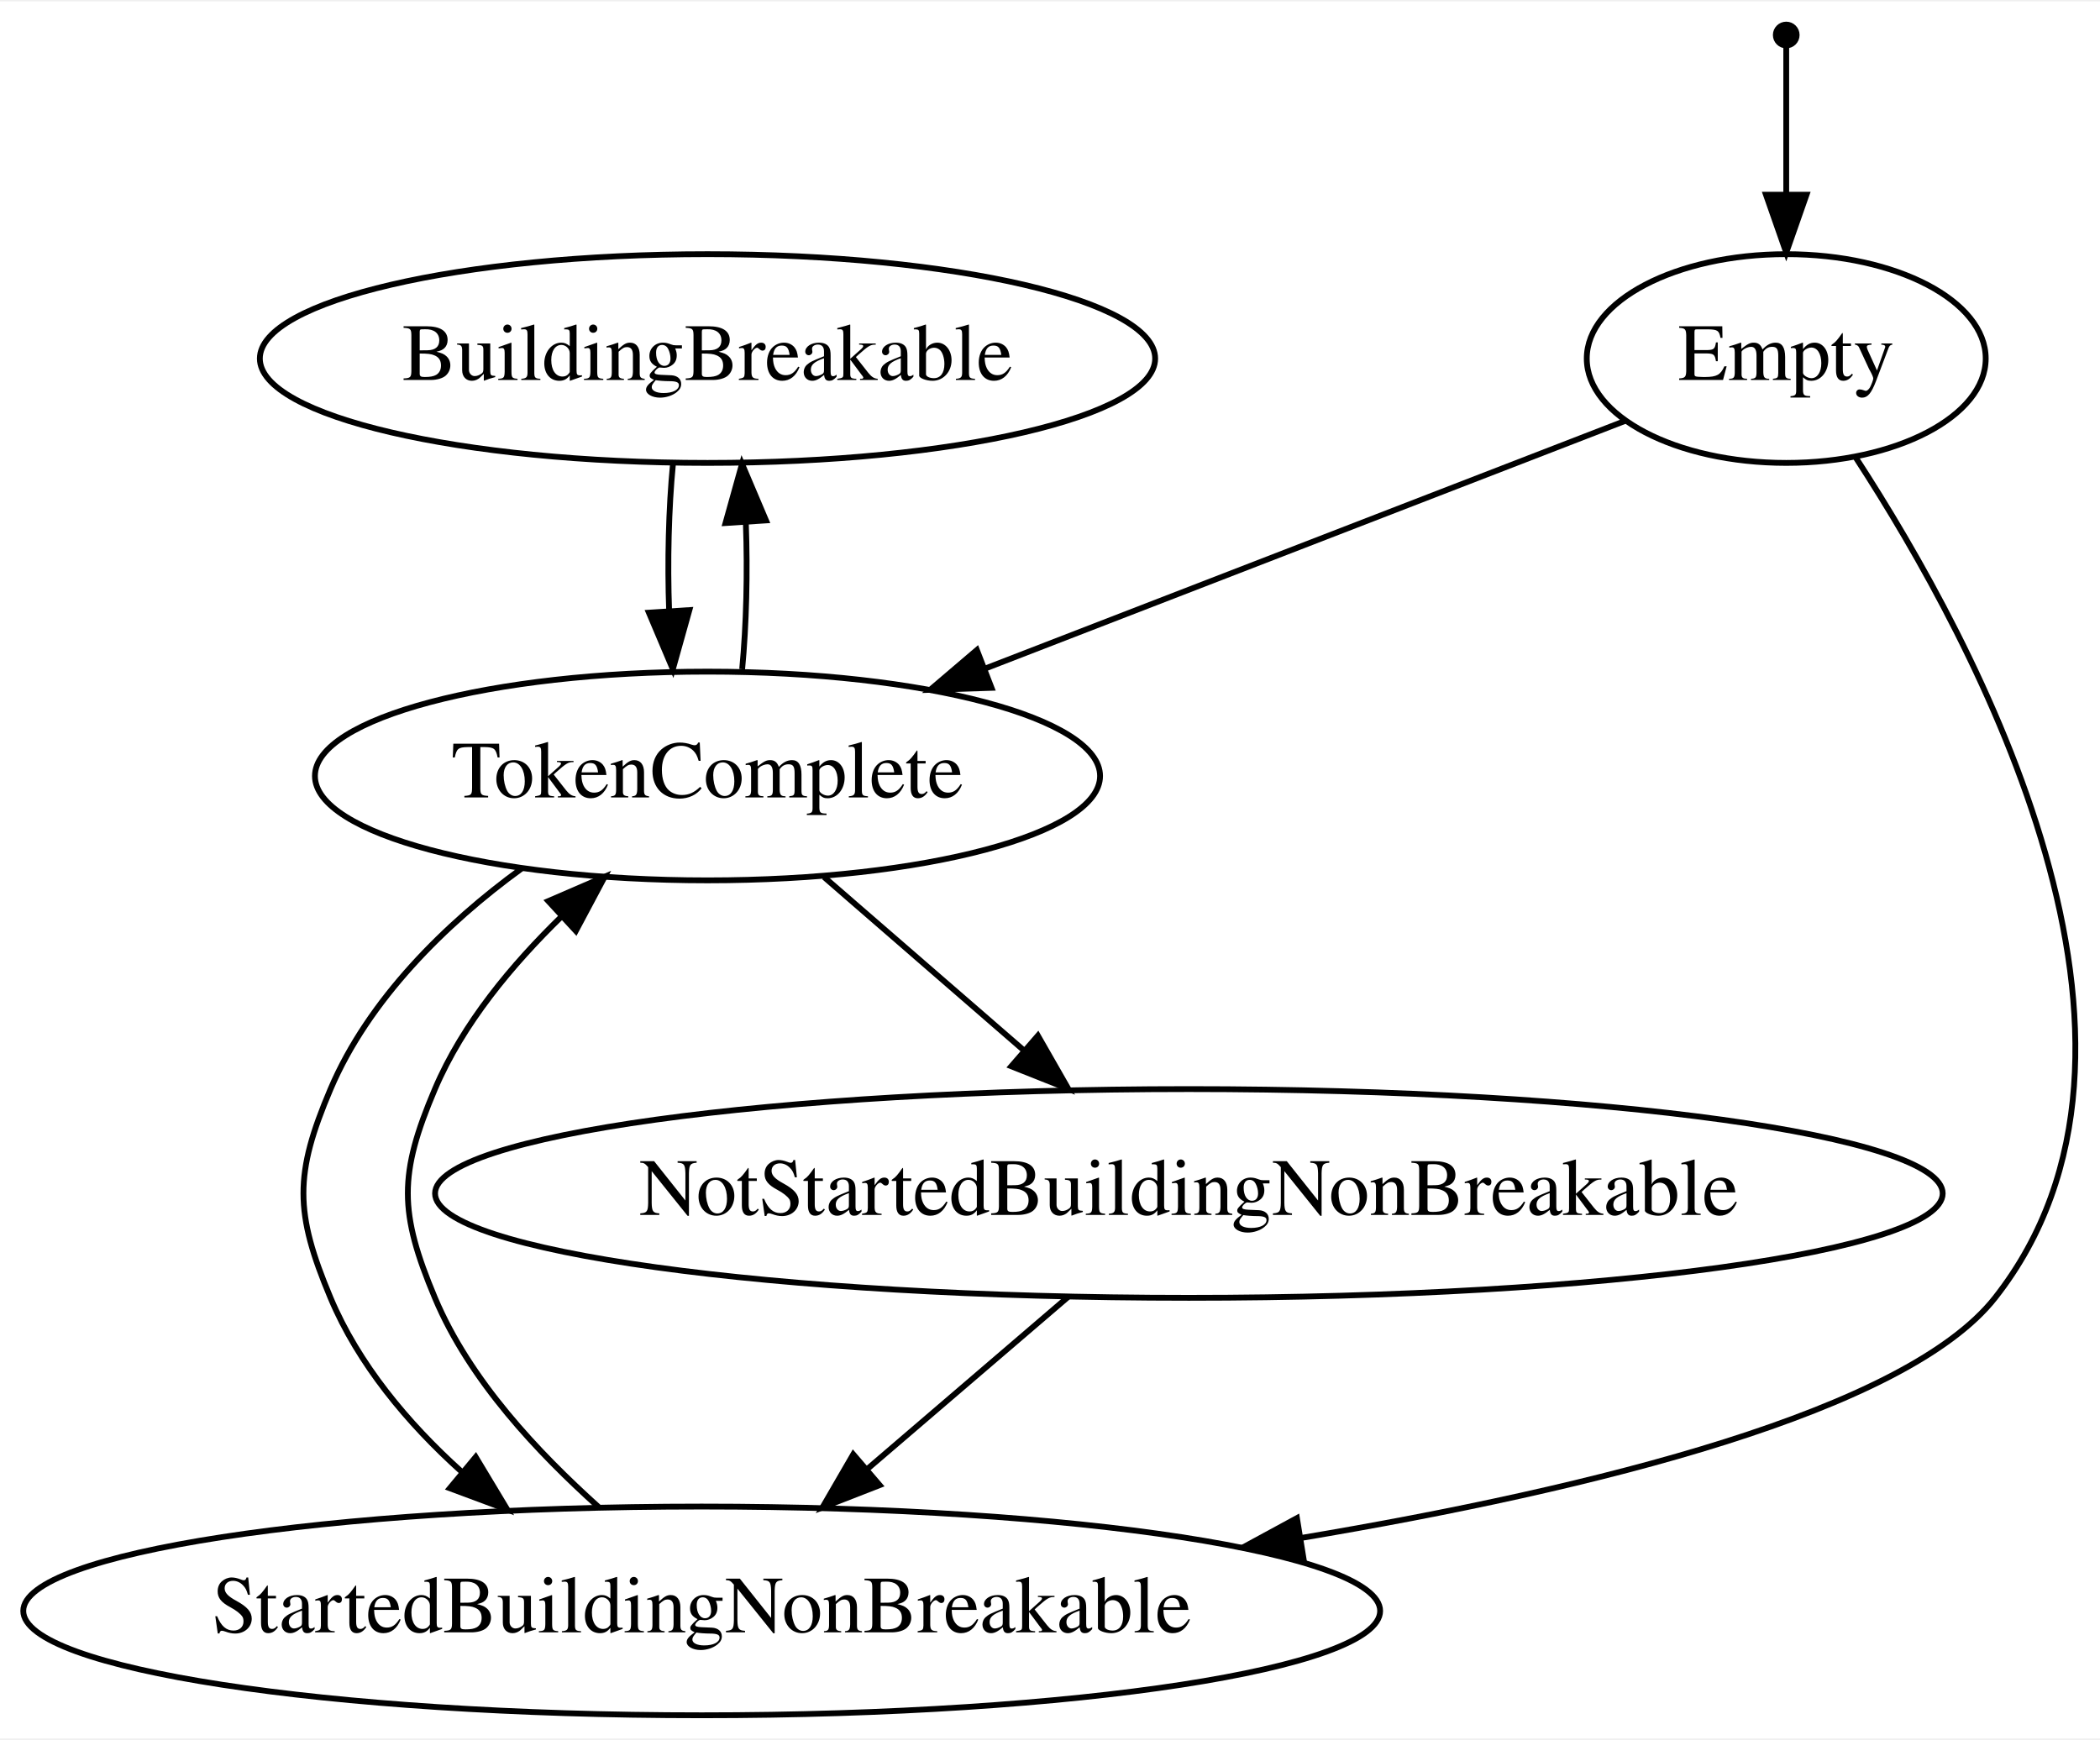
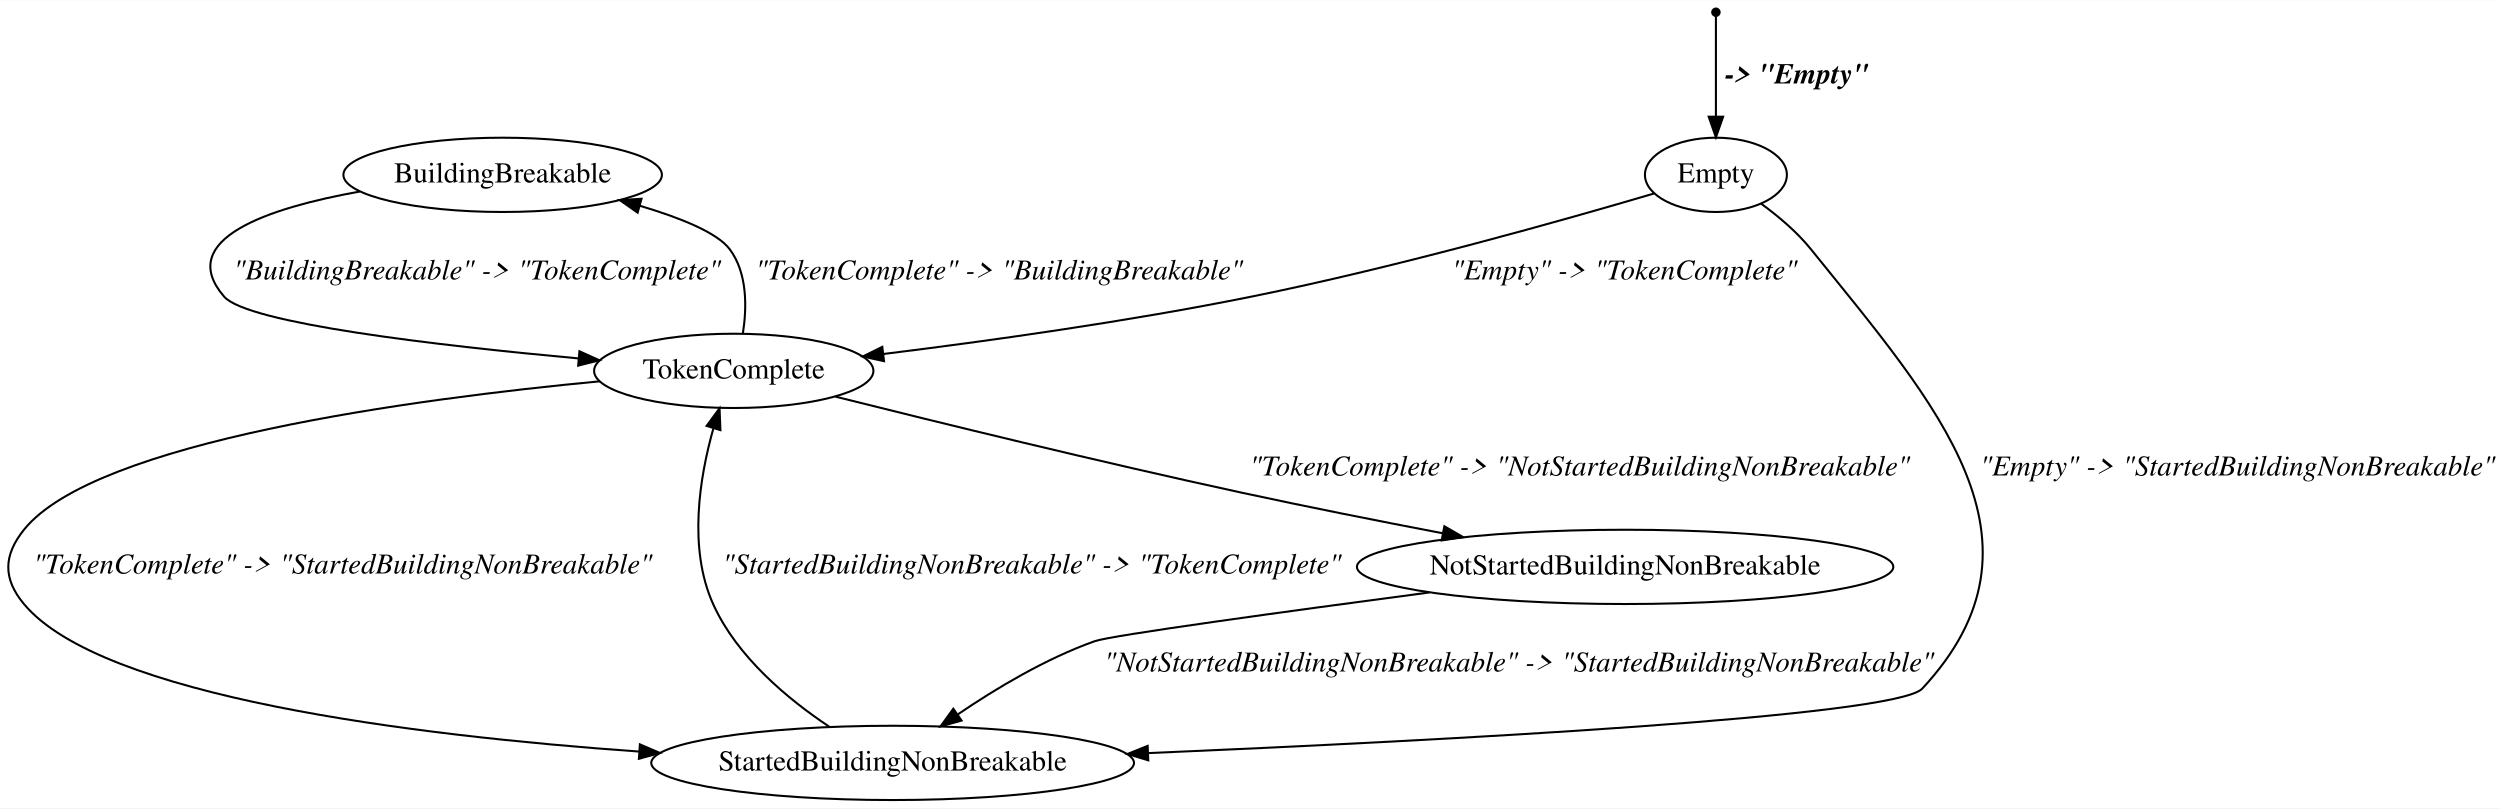
- <svg xmlns="http://www.w3.org/2000/svg" width="362pt" height="300pt" viewBox="0.00 0.00 362.09 299.60">
-   <g id="graph0" class="graph" transform="scale(1 1) rotate(0) translate(4 295.6)">
-     <polygon fill="#ffffff" stroke="transparent" points="-4,4 -4,-295.6 358.094,-295.6 358.094,4 -4,4" />
+ <svg xmlns="http://www.w3.org/2000/svg" width="1212pt" height="392pt" viewBox="0.00 0.00 1211.61 391.60">
+   <g id="graph0" class="graph" transform="scale(1 1) rotate(0) translate(4 387.6)">
+     <polygon fill="#ffffff" stroke="transparent" points="-4,4 -4,-387.6 1207.608,-387.6 1207.608,4 -4,4" />
    <g id="node1" class="node">
-       <ellipse fill="none" stroke="#000000" cx="117.99" cy="-234" rx="77.187" ry="18" />
-       <text text-anchor="middle" x="117.99" y="-230.3" font-family="Times,serif" font-size="14.00" fill="#000000">BuildingBreakable</text>
+       <ellipse fill="none" stroke="#000000" cx="239.608" cy="-303" rx="77.187" ry="18" />
+       <text text-anchor="middle" x="239.608" y="-299.3" font-family="Times,serif" font-size="14.00" fill="#000000">BuildingBreakable</text>
    </g>
    <g id="node5" class="node">
-       <ellipse fill="none" stroke="#000000" cx="117.99" cy="-162" rx="67.688" ry="18" />
-       <text text-anchor="middle" x="117.99" y="-158.3" font-family="Times,serif" font-size="14.00" fill="#000000">TokenComplete</text>
+       <ellipse fill="none" stroke="#000000" cx="351.608" cy="-208" rx="67.688" ry="18" />
+       <text text-anchor="middle" x="351.608" y="-204.3" font-family="Times,serif" font-size="14.00" fill="#000000">TokenComplete</text>
    </g>
    <g id="edge8" class="edge">
-       <path fill="none" stroke="#000000" d="M112.037,-215.831C111.287,-208.131 111.066,-198.974 111.374,-190.417" />
-       <polygon fill="#000000" stroke="#000000" points="114.869,-190.616 112.014,-180.413 107.883,-190.17 114.869,-190.616" />
+       <path fill="none" stroke="#000000" d="M170.399,-294.917C125.925,-286.939 80.599,-271.763 104.608,-244 115.831,-231.022 207.697,-220.324 276.134,-214.052" />
+       <polygon fill="#000000" stroke="#000000" points="276.828,-217.503 286.474,-213.121 276.2,-210.532 276.828,-217.503" />
+       <text text-anchor="start" x="109.108" y="-252.3" font-family="Times,serif" font-style="italic" font-size="14.00" fill="#000000">"BuildingBreakable" -&gt; "TokenComplete"</text>
    </g>
    <g id="node2" class="node">
-       <ellipse fill="none" stroke="#000000" cx="303.99" cy="-234" rx="34.394" ry="18" />
-       <text text-anchor="middle" x="303.99" y="-230.3" font-family="Times,serif" font-size="14.00" fill="#000000">Empty</text>
+       <ellipse fill="none" stroke="#000000" cx="827.608" cy="-303" rx="34.394" ry="18" />
+       <text text-anchor="middle" x="827.608" y="-299.3" font-family="Times,serif" font-size="14.00" fill="#000000">Empty</text>
    </g>
    <g id="node4" class="node">
-       <ellipse fill="none" stroke="#000000" cx="116.99" cy="-18" rx="116.979" ry="18" />
-       <text text-anchor="middle" x="116.99" y="-14.3" font-family="Times,serif" font-size="14.00" fill="#000000">StartedBuildingNonBreakable</text>
+       <ellipse fill="none" stroke="#000000" cx="428.608" cy="-18" rx="116.979" ry="18" />
+       <text text-anchor="middle" x="428.608" y="-14.3" font-family="Times,serif" font-size="14.00" fill="#000000">StartedBuildingNonBreakable</text>
    </g>
    <g id="edge4" class="edge">
-       <path fill="none" stroke="#000000" d="M316.028,-216.839C336.842,-184.863 374.194,-115.475 339.99,-72 324.605,-52.446 271.134,-39.117 220.411,-30.594" />
-       <polygon fill="#000000" stroke="#000000" points="220.747,-27.103 210.315,-28.953 219.624,-34.012 220.747,-27.103" />
+       <path fill="none" stroke="#000000" d="M849.528,-289.022C857.812,-282.976 866.859,-275.366 873.608,-267 934.929,-190.99 994.134,-125.499 927.608,-54 914.951,-40.397 696.201,-28.892 552.571,-22.76" />
+       <polygon fill="#000000" stroke="#000000" points="552.503,-19.254 542.364,-22.328 552.206,-26.248 552.503,-19.254" />
+       <text text-anchor="start" x="955.608" y="-157.3" font-family="Times,serif" font-style="italic" font-size="14.00" fill="#000000">"Empty" -&gt; "StartedBuildingNonBreakable"</text>
    </g>
    <g id="edge7" class="edge">
-       <path fill="none" stroke="#000000" d="M276.144,-223.221C247.056,-211.961 200.881,-194.087 165.917,-180.552" />
-       <polygon fill="#000000" stroke="#000000" points="166.965,-177.205 156.376,-176.859 164.438,-183.733 166.965,-177.205" />
+       <path fill="none" stroke="#000000" d="M797.657,-293.979C754.778,-281.332 673.263,-258.282 602.608,-244 542.964,-231.944 474.551,-222.411 424.228,-216.192" />
+       <polygon fill="#000000" stroke="#000000" points="424.445,-212.693 414.094,-214.954 423.596,-219.641 424.445,-212.693" />
+       <text text-anchor="start" x="699.608" y="-252.3" font-family="Times,serif" font-style="italic" font-size="14.00" fill="#000000">"Empty" -&gt; "TokenComplete"</text>
    </g>
    <g id="node3" class="node">
-       <ellipse fill="none" stroke="#000000" cx="200.99" cy="-90" rx="129.977" ry="18" />
-       <text text-anchor="middle" x="200.99" y="-86.3" font-family="Times,serif" font-size="14.00" fill="#000000">NotStartedBuildingNonBreakable</text>
+       <ellipse fill="none" stroke="#000000" cx="783.608" cy="-113" rx="129.977" ry="18" />
+       <text text-anchor="middle" x="783.608" y="-109.3" font-family="Times,serif" font-size="14.00" fill="#000000">NotStartedBuildingNonBreakable</text>
    </g>
    <g id="edge5" class="edge">
-       <path fill="none" stroke="#000000" d="M180.226,-72.202C169.725,-63.202 156.822,-52.142 145.416,-42.365" />
-       <polygon fill="#000000" stroke="#000000" points="147.676,-39.693 137.806,-35.843 143.121,-45.008 147.676,-39.693" />
+       <path fill="none" stroke="#000000" d="M688.82,-100.624C618.848,-91.342 534.451,-79.779 526.608,-77 502.853,-68.582 478.568,-54.012 460.115,-41.458" />
+       <polygon fill="#000000" stroke="#000000" points="462.019,-38.518 451.812,-35.677 458.019,-44.263 462.019,-38.518" />
+       <text text-anchor="start" x="531.108" y="-62.3" font-family="Times,serif" font-style="italic" font-size="14.00" fill="#000000">"NotStartedBuildingNonBreakable" -&gt; "StartedBuildingNonBreakable"</text>
    </g>
    <g id="edge9" class="edge">
-       <path fill="none" stroke="#000000" d="M99.185,-35.943C88.851,-45.257 76.996,-57.686 70.99,-72 64.799,-86.754 64.733,-93.274 70.99,-108 75.81,-119.345 84.311,-129.464 92.847,-137.789" />
-       <polygon fill="#000000" stroke="#000000" points="90.542,-140.424 100.267,-144.629 95.287,-135.278 90.542,-140.424" />
+       <path fill="none" stroke="#000000" d="M397.916,-35.53C377.78,-48.932 353.121,-69.436 341.608,-95 329.421,-122.062 335.047,-156.421 341.738,-180.108" />
+       <polygon fill="#000000" stroke="#000000" points="338.451,-181.327 344.724,-189.864 345.144,-179.278 338.451,-181.327" />
+       <text text-anchor="start" x="346.108" y="-109.8" font-family="Times,serif" font-style="italic" font-size="14.00" fill="#000000">"StartedBuildingNonBreakable" -&gt; "TokenComplete"</text>
    </g>
    <g id="edge2" class="edge">
-       <path fill="none" stroke="#000000" d="M123.966,-180.413C124.697,-188.059 124.91,-197.108 124.605,-205.573" />
-       <polygon fill="#000000" stroke="#000000" points="121.094,-205.626 123.942,-215.831 128.08,-206.078 121.094,-205.626" />
+       <path fill="none" stroke="#000000" d="M356.014,-226.026C358.012,-238.72 358.287,-255.445 349.608,-267 343.619,-274.974 325.738,-282.176 306.087,-288.007" />
+       <polygon fill="#000000" stroke="#000000" points="305.015,-284.672 296.342,-290.756 306.916,-291.409 305.015,-284.672" />
+       <text text-anchor="start" x="362.108" y="-252.3" font-family="Times,serif" font-style="italic" font-size="14.00" fill="#000000">"TokenComplete" -&gt; "BuildingBreakable"</text>
    </g>
    <g id="edge3" class="edge">
-       <path fill="none" stroke="#000000" d="M138.082,-144.571C148.451,-135.576 161.275,-124.451 172.634,-114.598" />
-       <polygon fill="#000000" stroke="#000000" points="174.956,-117.217 180.216,-108.021 170.369,-111.93 174.956,-117.217" />
+       <path fill="none" stroke="#000000" d="M400.935,-195.491C450.498,-183.082 529.144,-163.828 597.608,-149 629.37,-142.121 664.322,-135.189 695.27,-129.27" />
+       <polygon fill="#000000" stroke="#000000" points="696,-132.694 705.169,-127.385 694.69,-125.818 696,-132.694" />
+       <text text-anchor="start" x="601.608" y="-157.3" font-family="Times,serif" font-style="italic" font-size="14.00" fill="#000000">"TokenComplete" -&gt; "NotStartedBuildingNonBreakable"</text>
    </g>
    <g id="edge6" class="edge">
-       <path fill="none" stroke="#000000" d="M85.924,-146.029C72.882,-136.565 59.539,-123.414 52.99,-108 46.733,-93.274 46.799,-86.754 52.99,-72 57.763,-60.625 66.23,-50.439 75.533,-42.062" />
-       <polygon fill="#000000" stroke="#000000" points="78.022,-44.545 83.481,-35.464 73.551,-39.159 78.022,-44.545" />
+       <path fill="none" stroke="#000000" d="M286.635,-202.931C196.822,-194.422 41.897,-173.812 7.608,-131 -2.394,-118.512 -2.638,-107.289 7.608,-95 45.01,-50.137 195.254,-31.337 305.635,-23.507" />
+       <polygon fill="#000000" stroke="#000000" points="306.115,-26.983 315.852,-22.806 305.636,-19.999 306.115,-26.983" />
+       <text text-anchor="start" x="12.108" y="-109.8" font-family="Times,serif" font-style="italic" font-size="14.00" fill="#000000">"TokenComplete" -&gt; "StartedBuildingNonBreakable"</text>
    </g>
    <g id="node6" class="node">
-       <ellipse fill="#000000" stroke="#000000" cx="303.99" cy="-289.8" rx="1.8" ry="1.8" />
+       <ellipse fill="#000000" stroke="#000000" cx="827.608" cy="-381.8" rx="1.8" ry="1.8" />
    </g>
    <g id="edge1" class="edge">
-       <path fill="none" stroke="#000000" d="M303.99,-287.943C303.99,-283.759 303.99,-273.115 303.99,-262.378" />
-       <polygon fill="#000000" stroke="#000000" points="307.49,-262.261 303.99,-252.261 300.49,-262.261 307.49,-262.261" />
+       <path fill="none" stroke="#000000" d="M827.608,-379.852C827.608,-373.133 827.608,-350.292 827.608,-331.243" />
+       <polygon fill="#000000" stroke="#000000" points="831.108,-331.177 827.608,-321.177 824.108,-331.177 831.108,-331.177" />
+       <text text-anchor="start" x="832.108" y="-347.3" font-family="Times,serif" font-weight="bold" font-style="italic" font-size="14.00" fill="#000000"> -&gt; "Empty"</text>
    </g>
  </g>
</svg>
